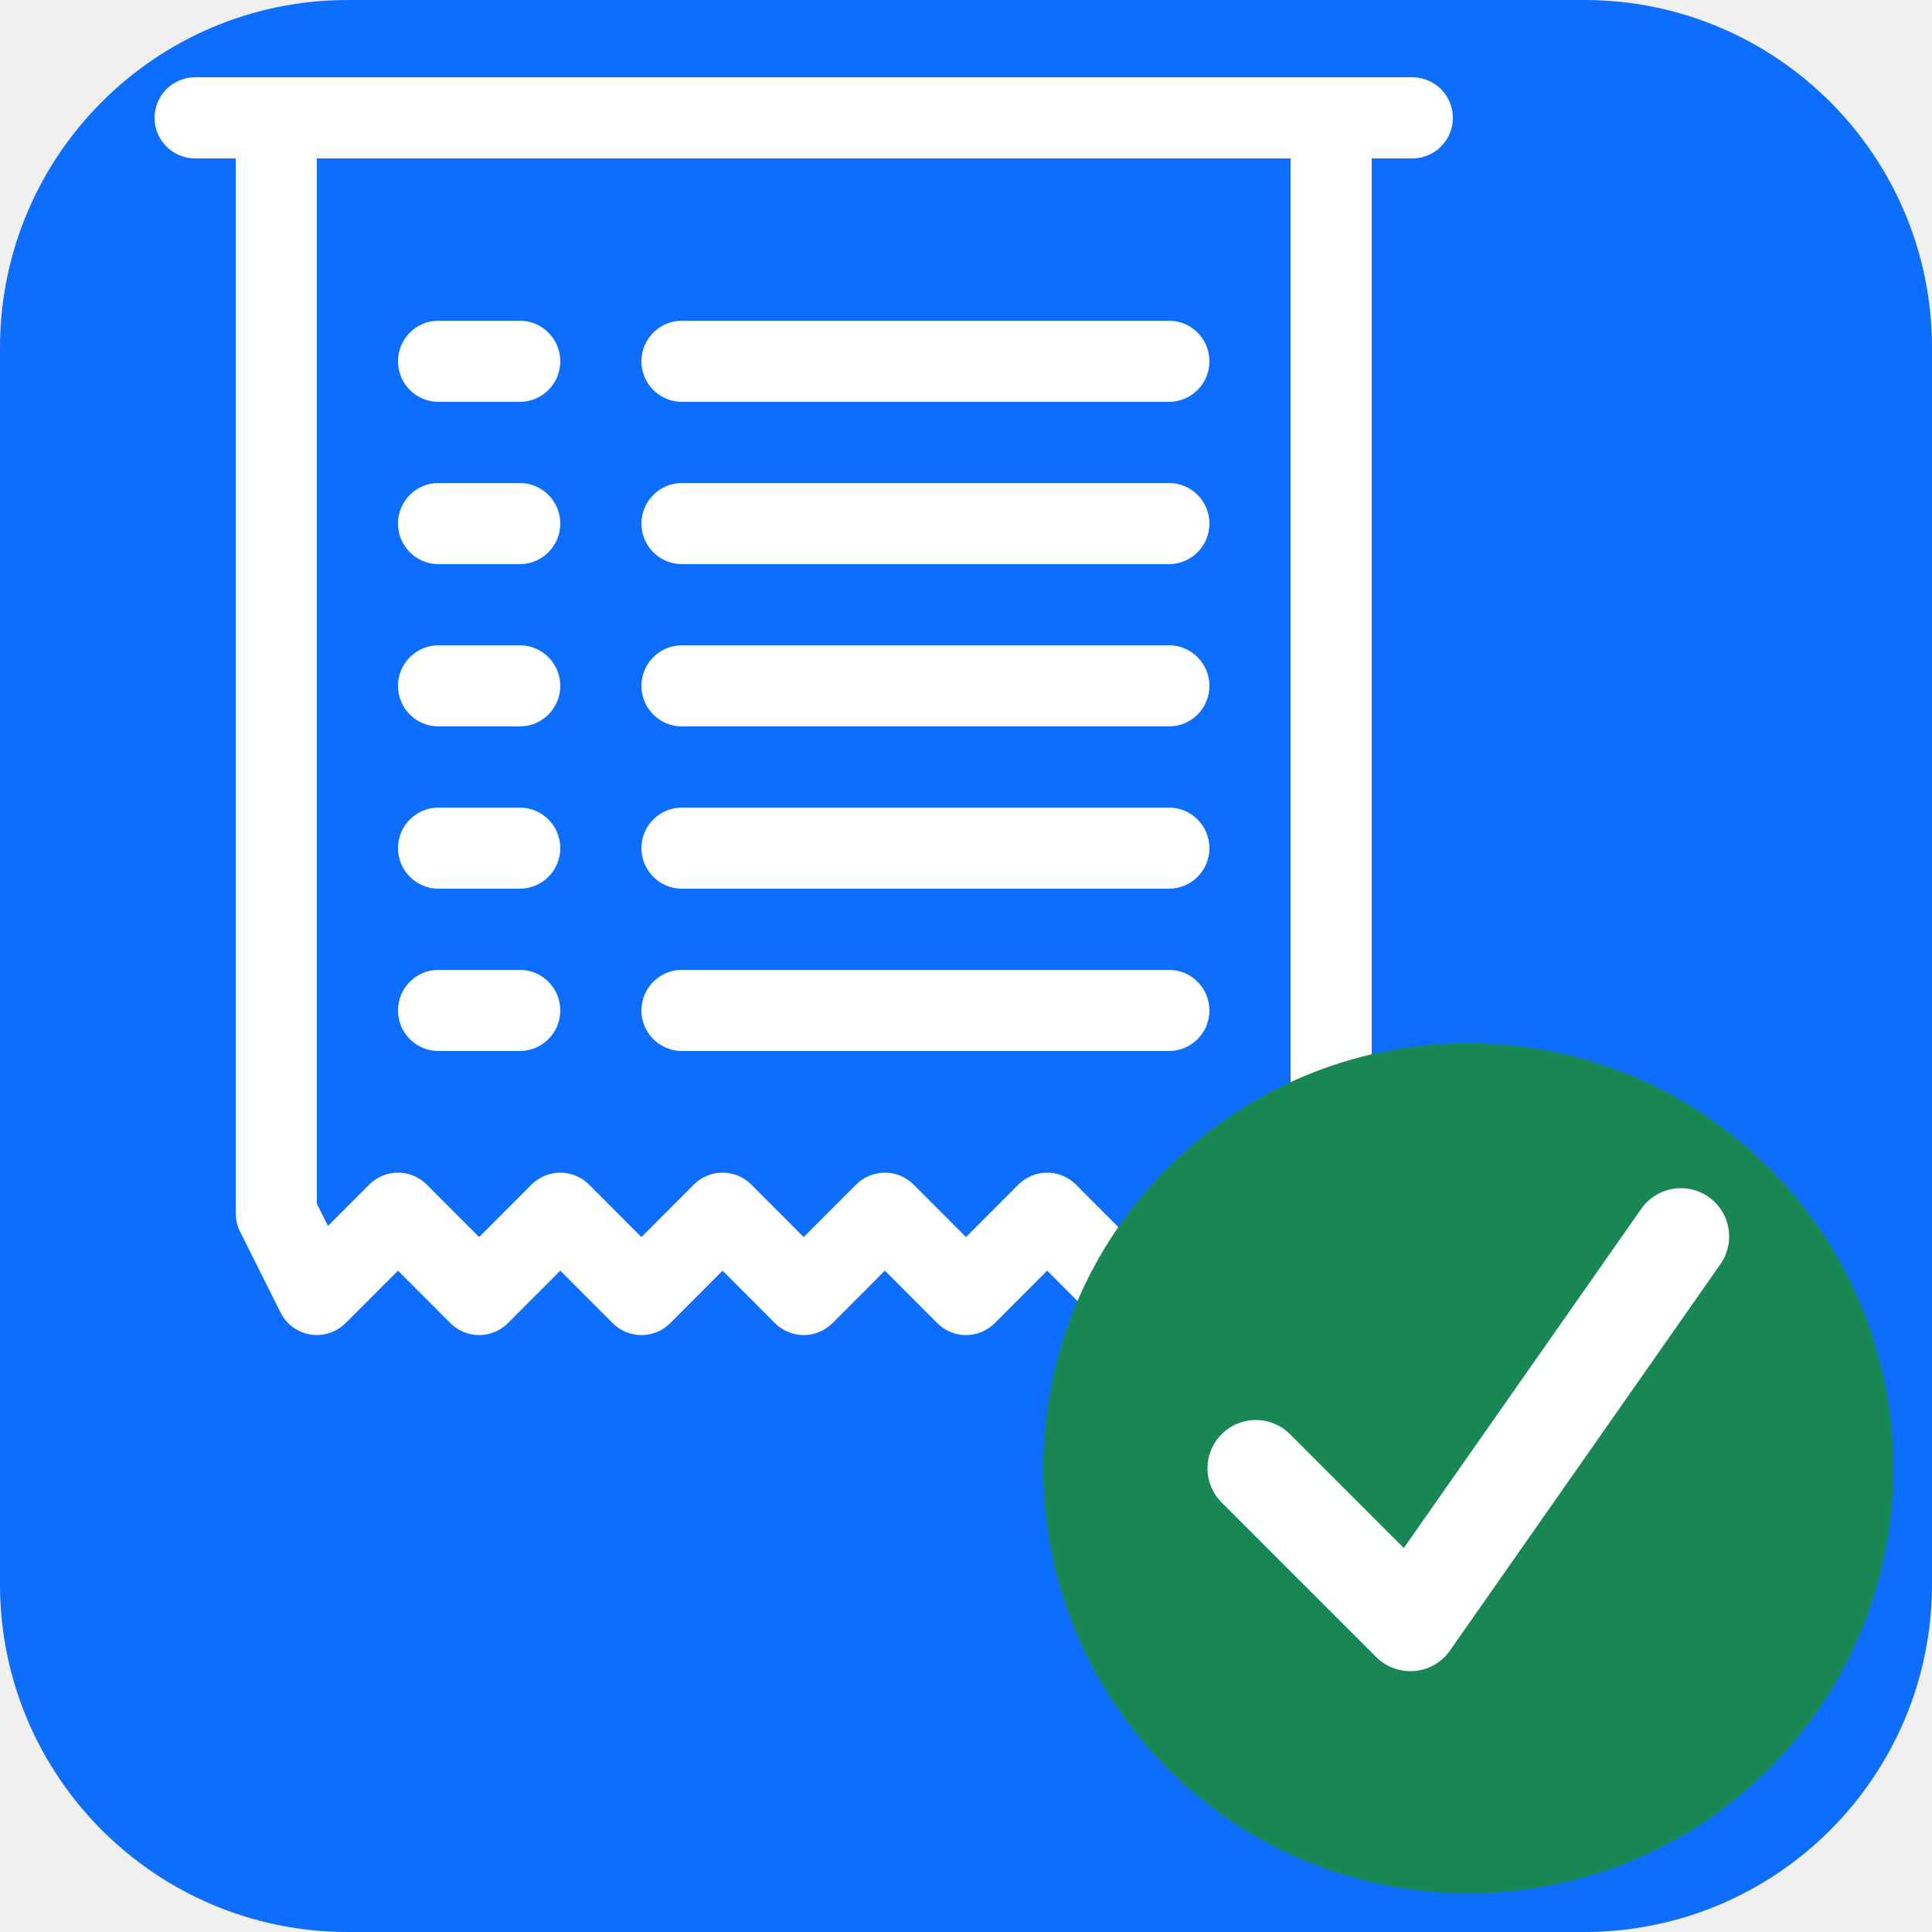
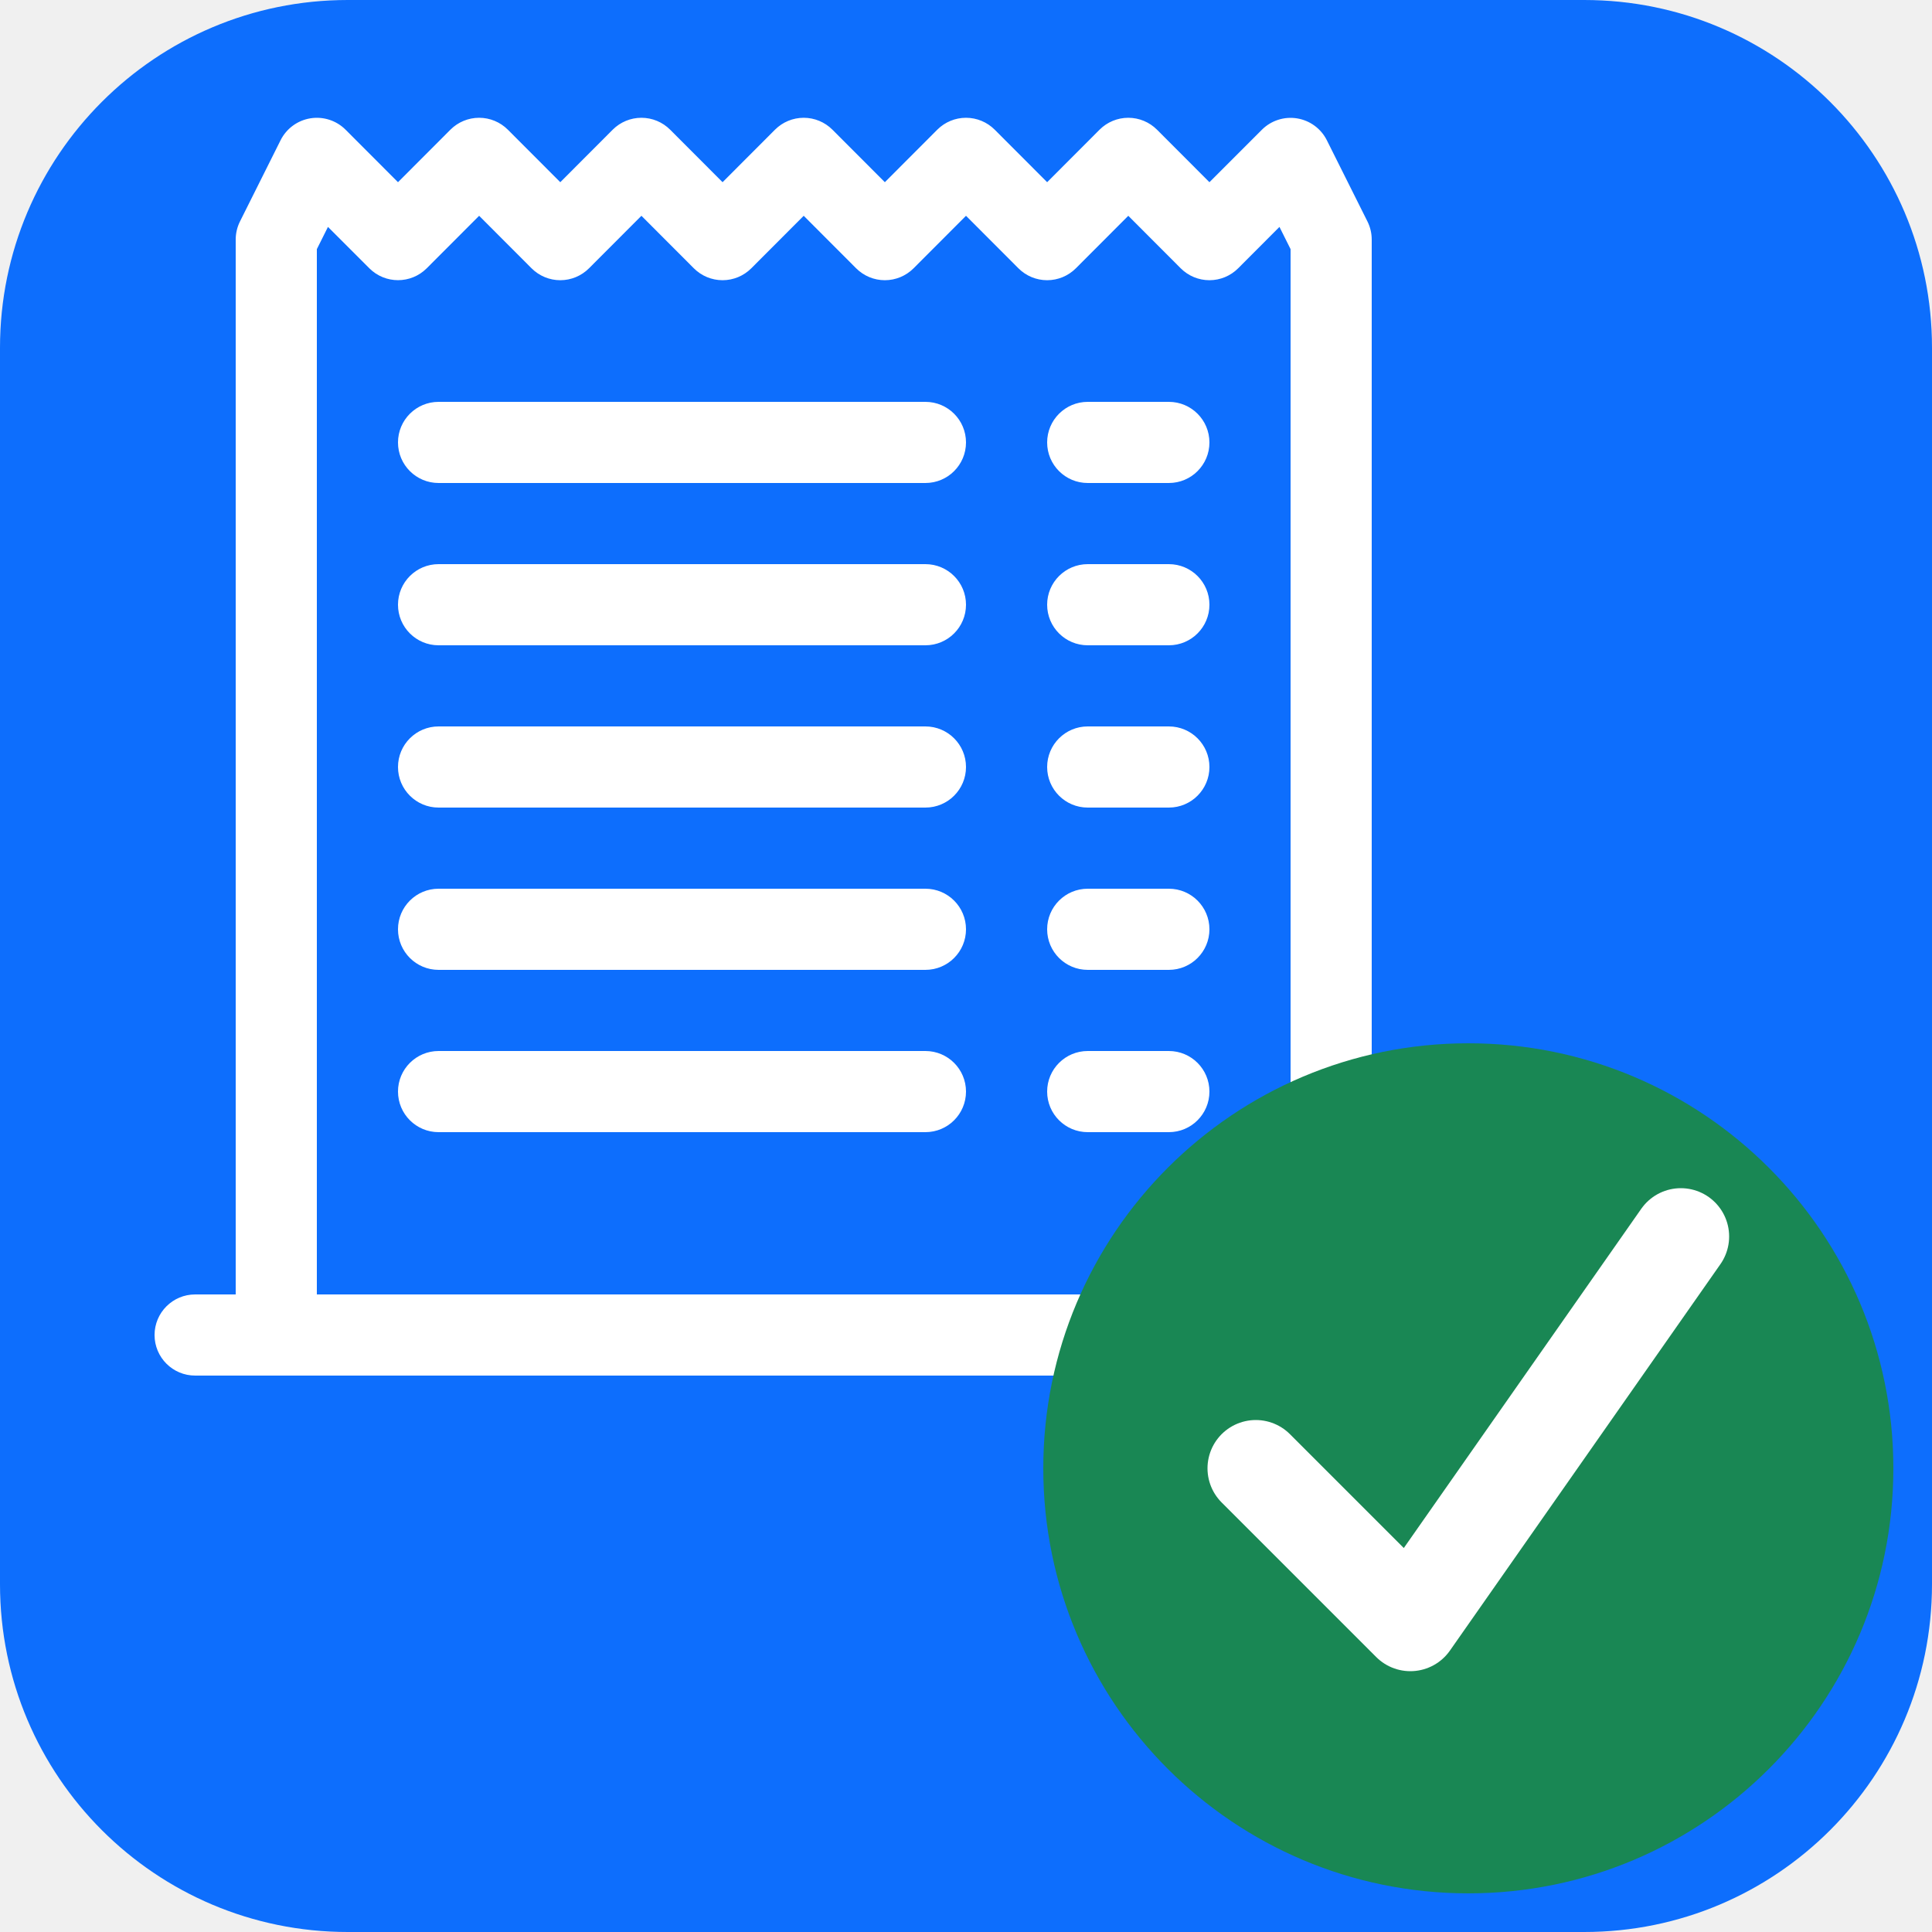
<svg xmlns="http://www.w3.org/2000/svg" viewBox="0 0 100 100">
  <rect width="100" height="100" rx="18" fill="#0d6efd" />
-   <g transform="translate(8, 4) scale(4.2) rotate(180, 8, 8)" fill="white">
+   <g transform="translate(8, 4) scale(4.2)" fill="white">
    <path d="M3 4.5a.5.5 0 0 1 .5-.5h6a.5.5 0 1 1 0 1h-6a.5.5 0 0 1-.5-.5m0 2a.5.5 0 0 1 .5-.5h6a.5.5 0 1 1 0 1h-6a.5.5 0 0 1-.5-.5m0 2a.5.5 0 0 1 .5-.5h6a.5.5 0 1 1 0 1h-6a.5.5 0 0 1-.5-.5m0 2a.5.5 0 0 1 .5-.5h6a.5.5 0 0 1 0 1h-6a.5.5 0 0 1-.5-.5m0 2a.5.5 0 0 1 .5-.5h6a.5.5 0 0 1 0 1h-6a.5.5 0 0 1-.5-.5M11.5 4a.5.5 0 0 0 0 1h1a.5.5 0 0 0 0-1zm0 2a.5.5 0 0 0 0 1h1a.5.5 0 0 0 0-1zm0 2a.5.5 0 0 0 0 1h1a.5.5 0 0 0 0-1zm0 2a.5.5 0 0 0 0 1h1a.5.5 0 0 0 0-1zm0 2a.5.5 0 0 0 0 1h1a.5.5 0 0 0 0-1z" />
    <path d="M2.354.646a.5.5 0 0 0-.801.13l-.5 1A.5.5 0 0 0 1 2v13H.5a.5.5 0 0 0 0 1h15a.5.5 0 0 0 0-1H15V2a.5.5 0 0 0-.053-.224l-.5-1a.5.5 0 0 0-.8-.13L13 1.293l-.646-.647a.5.5 0 0 0-.708 0L11 1.293l-.646-.647a.5.5 0 0 0-.708 0L9 1.293 8.354.646a.5.5 0 0 0-.708 0L7 1.293 6.354.646a.5.5 0 0 0-.708 0L5 1.293 4.354.646a.5.5 0 0 0-.708 0L3 1.293zm-.217 1.198.51.51a.5.5 0 0 0 .707 0L4 1.707l.646.647a.5.5 0 0 0 .708 0L6 1.707l.646.647a.5.5 0 0 0 .708 0L8 1.707l.646.647a.5.5 0 0 0 .708 0L10 1.707l.646.647a.5.5 0 0 0 .708 0L12 1.707l.646.647a.5.5 0 0 0 .708 0l.509-.51.137.274V15H2V2.118z" />
  </g>
  <circle cx="76" cy="76" r="22" fill="#198754" />
  <polyline points="65,76 73,84 87,64" fill="none" stroke="white" stroke-width="5" stroke-linecap="round" stroke-linejoin="round" />
</svg>
